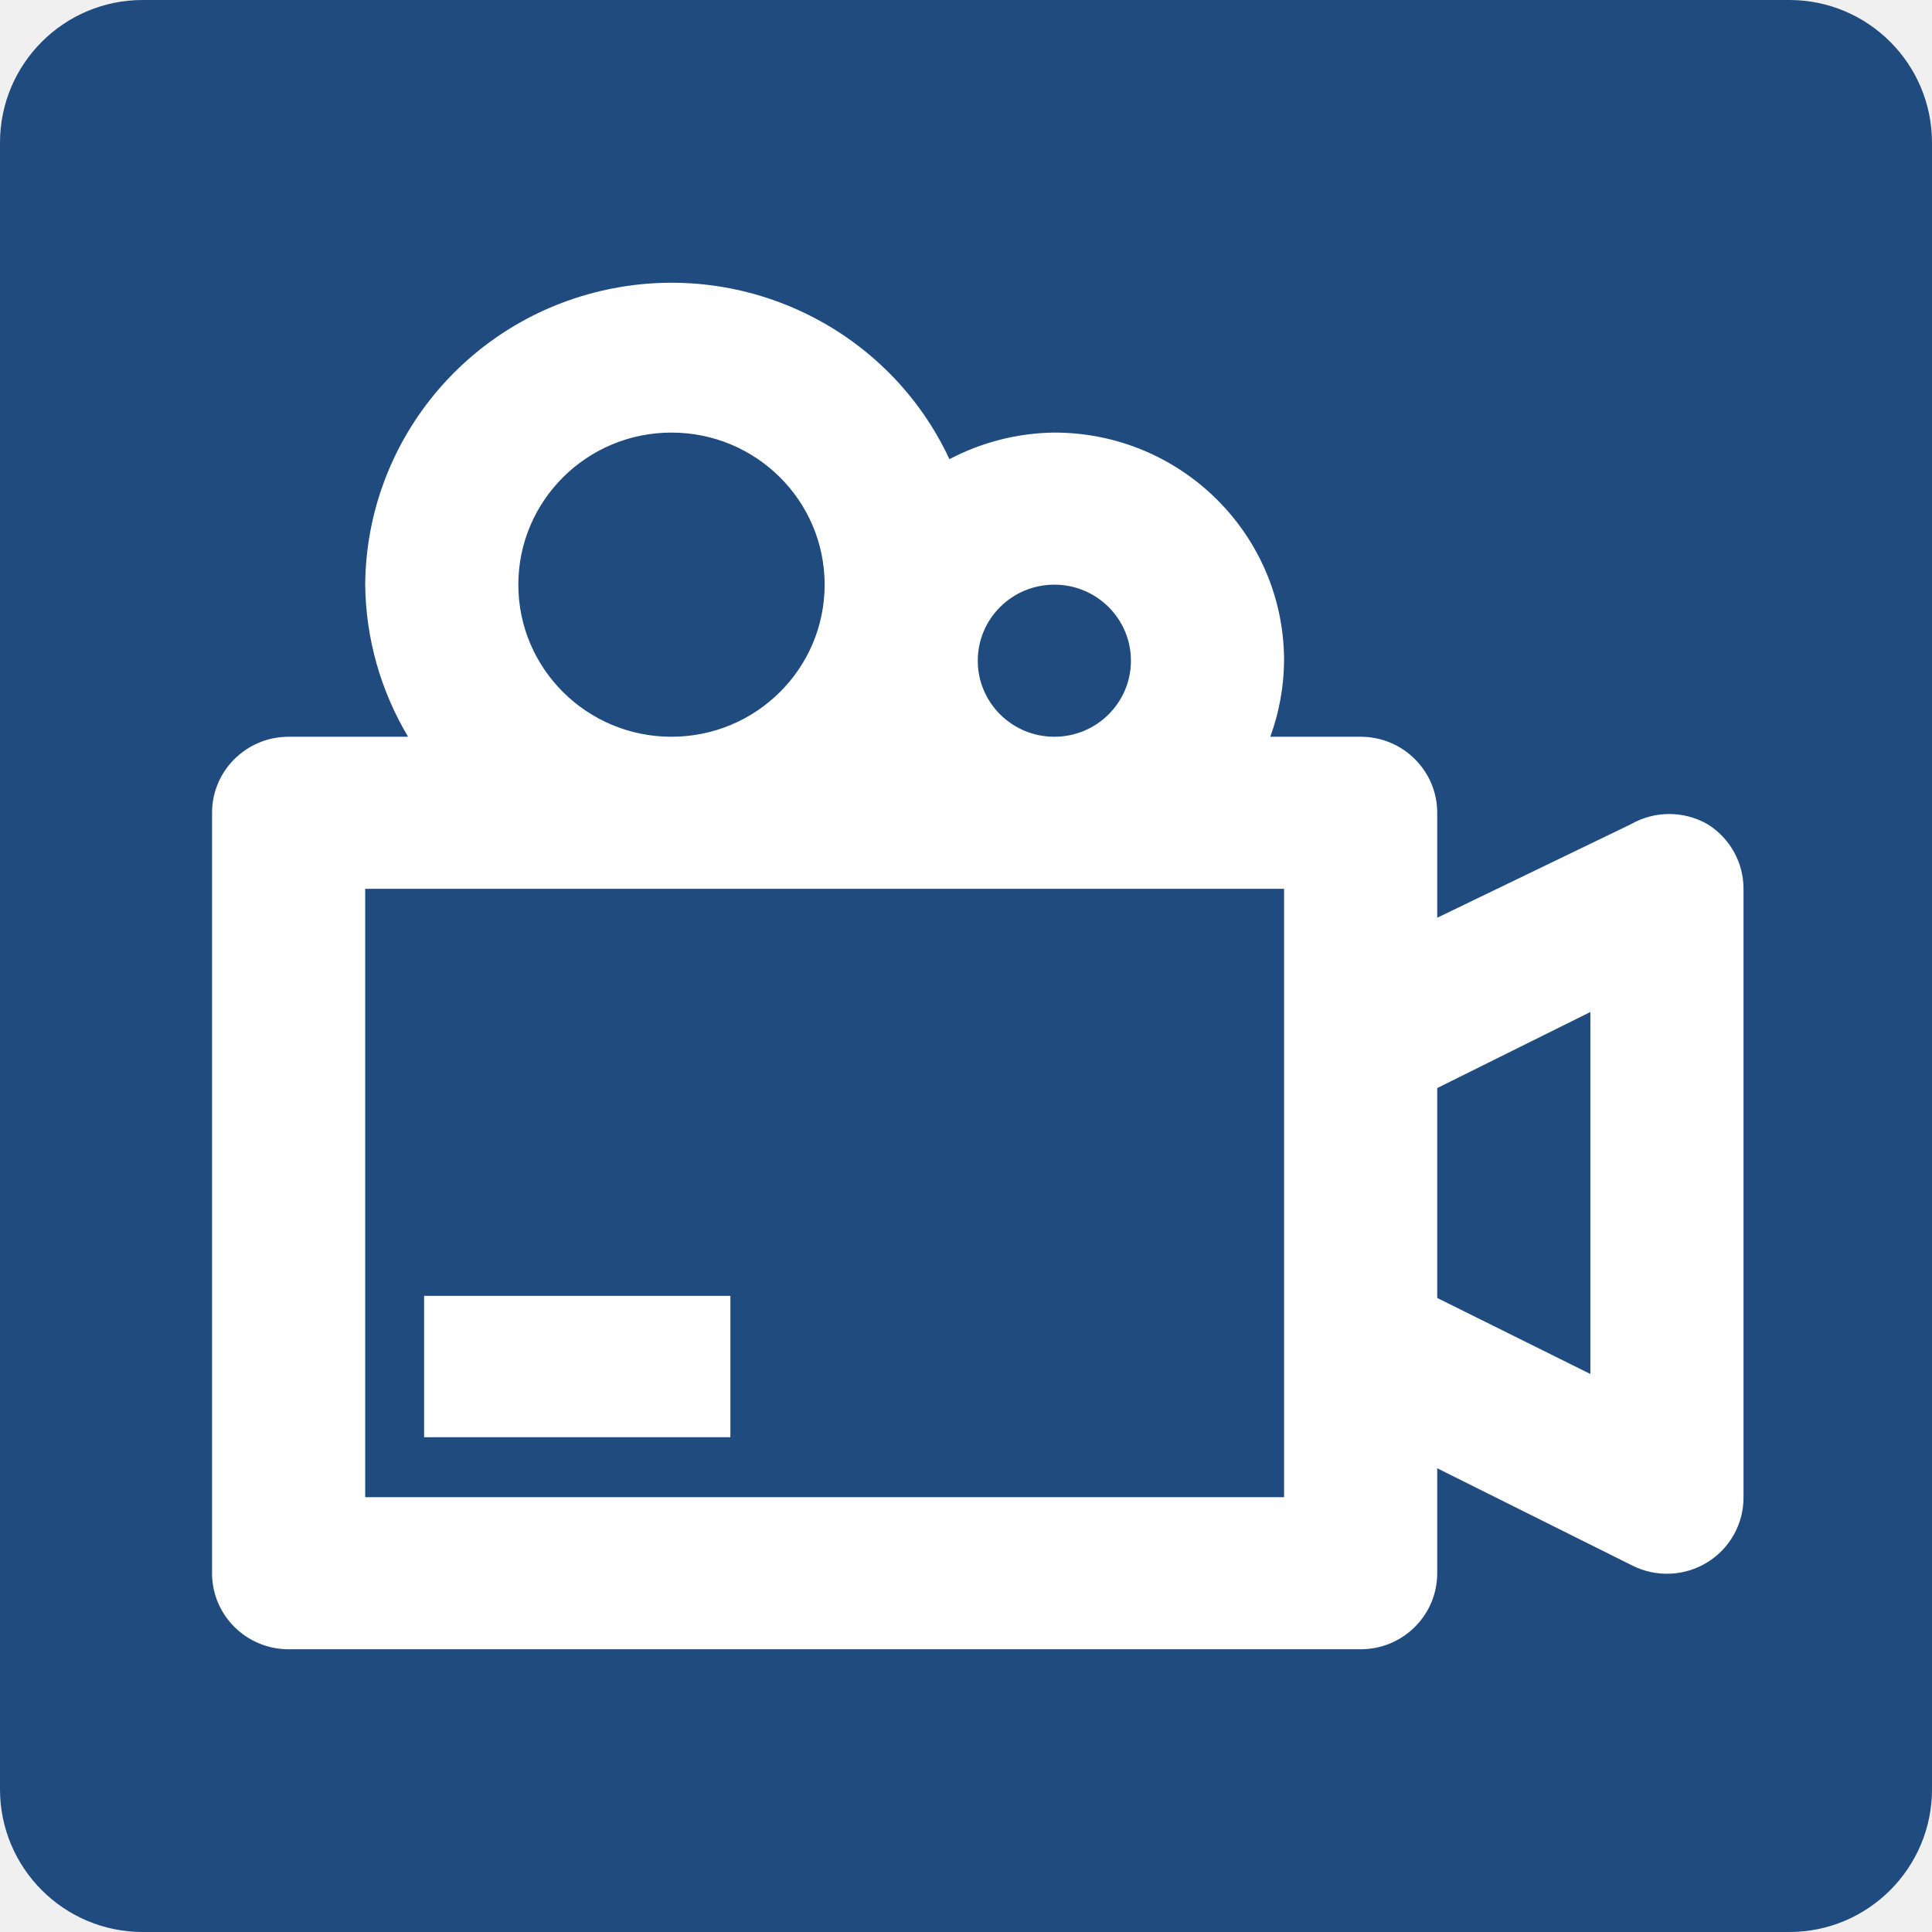
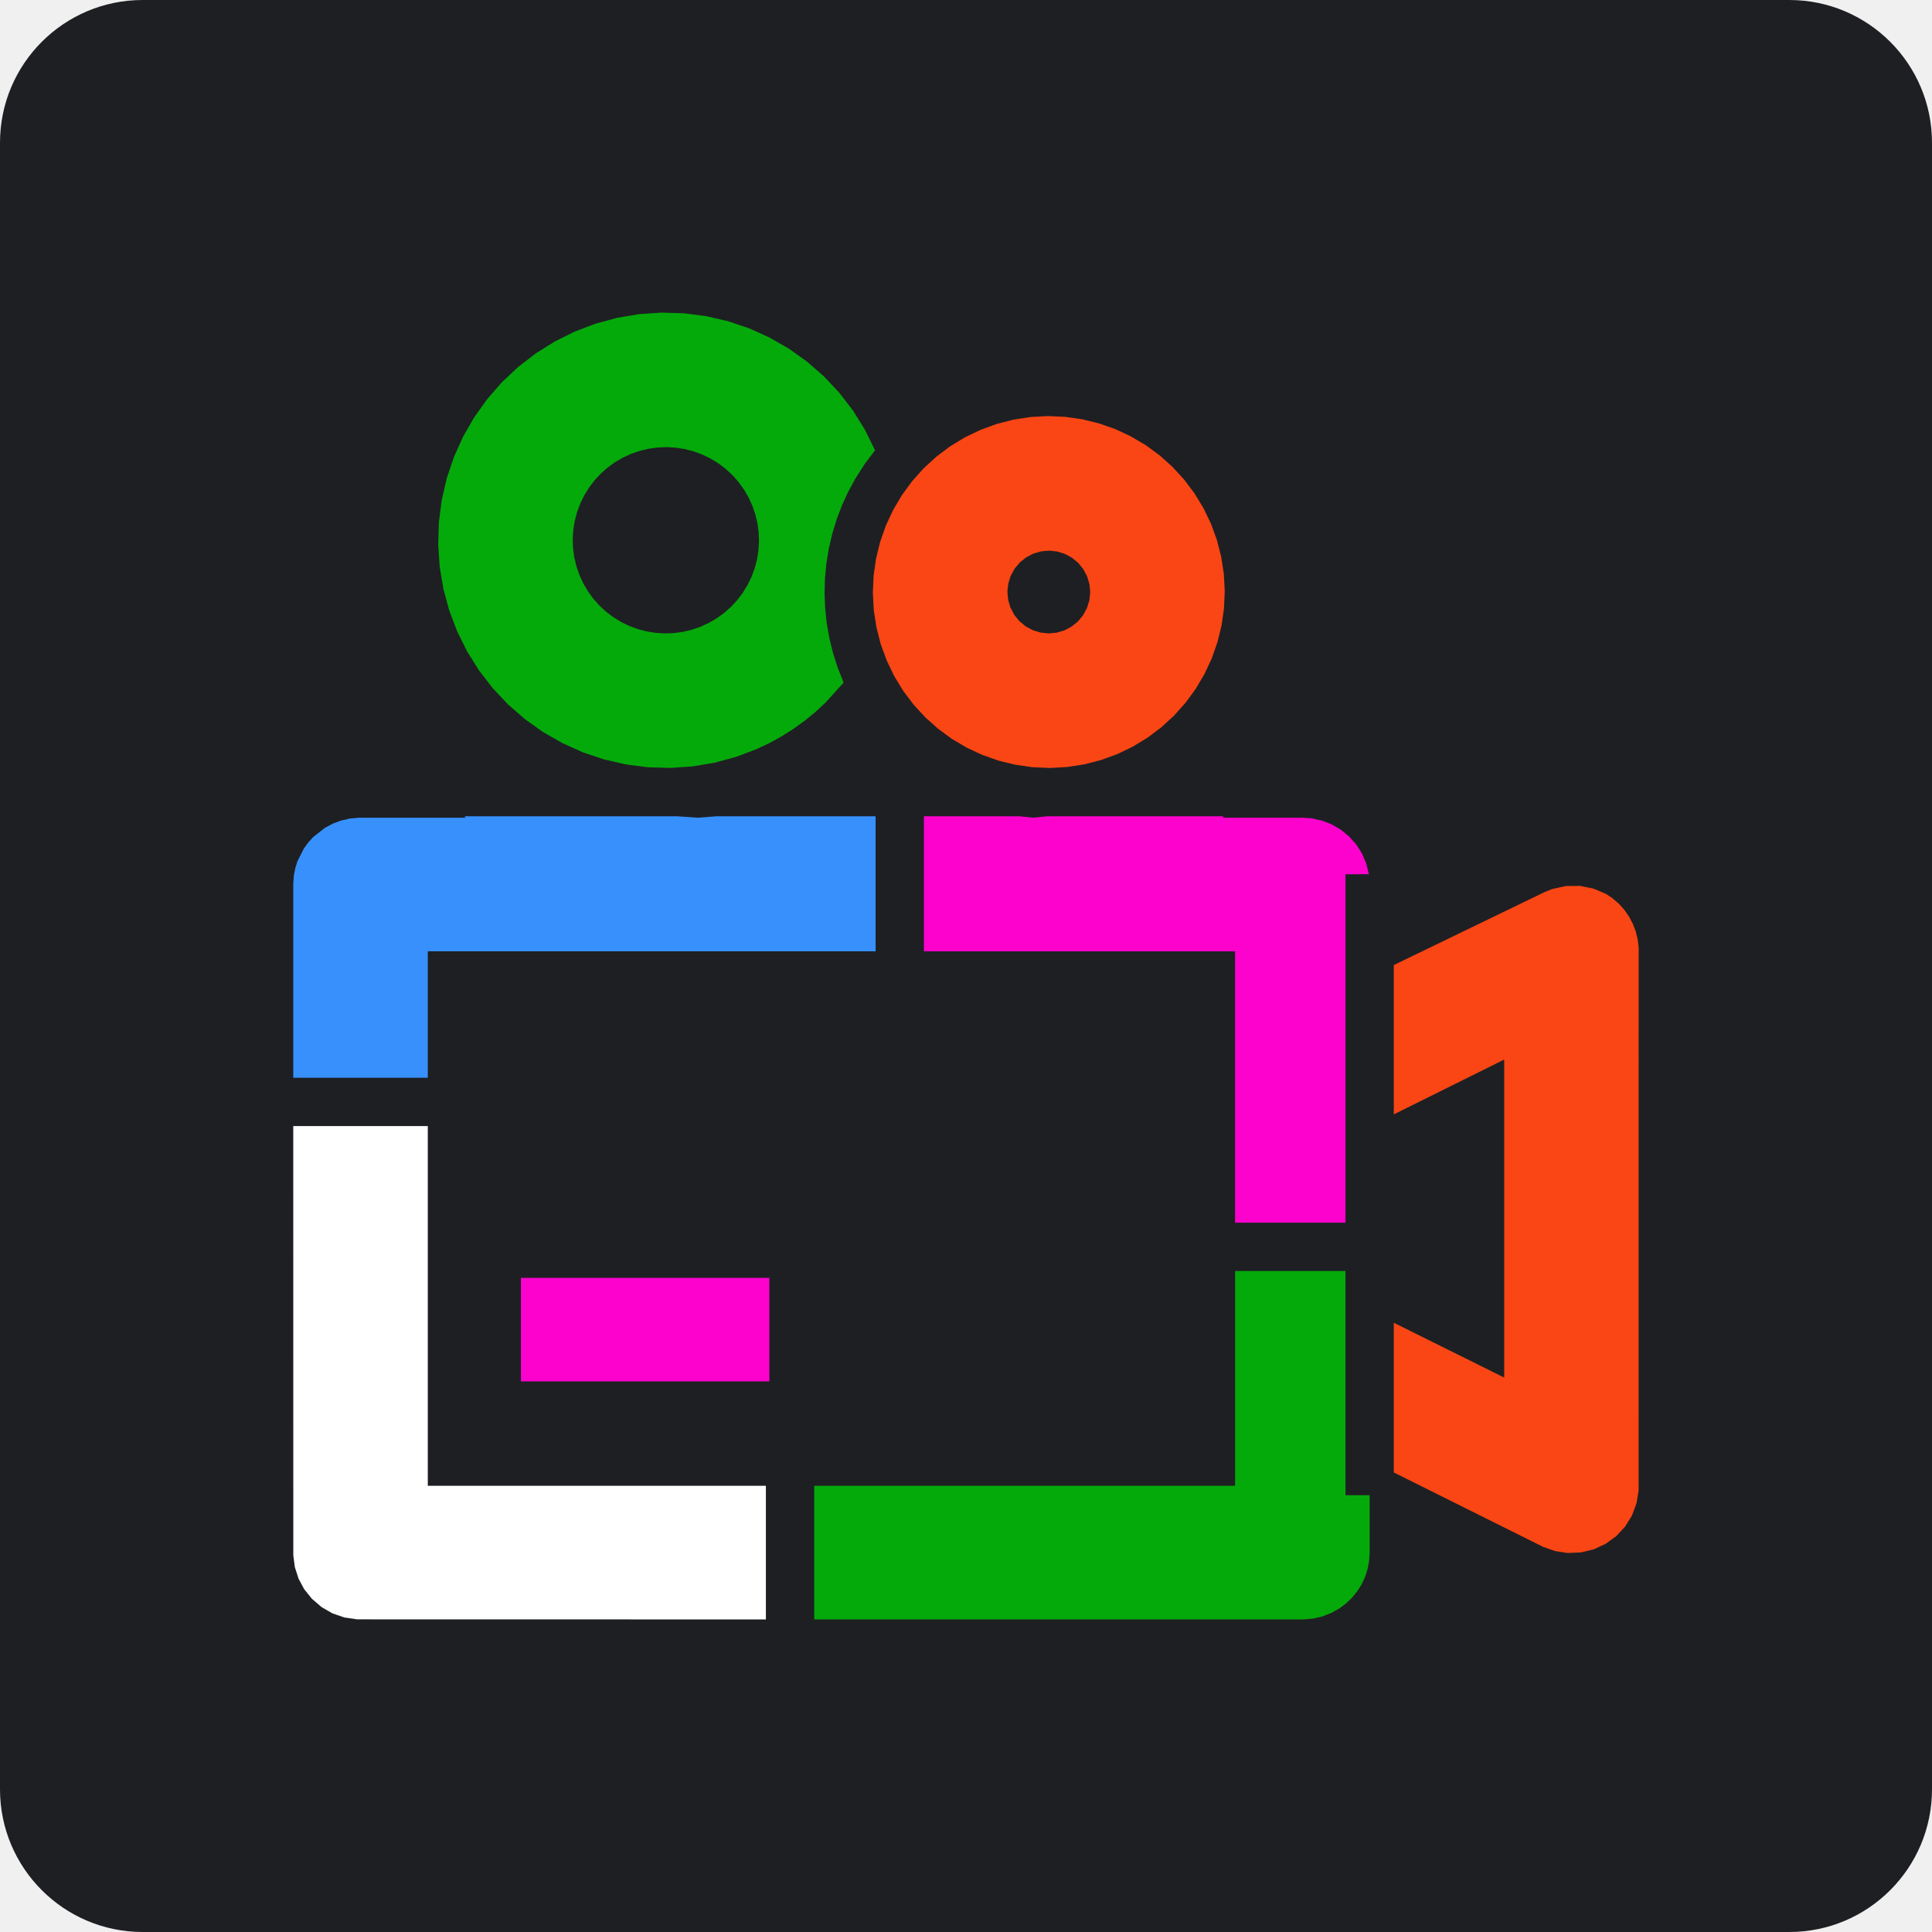
- <svg xmlns="http://www.w3.org/2000/svg" width="82px" height="82px" viewBox="0 0 82 82" version="1.1">
-   <g id="Page-1" stroke="none" stroke-width="1" fill="none" fill-rule="evenodd">
-     <g id="video" transform="translate(-0, 0)" fill-rule="nonzero">
-       <path d="M82,75.942 C82,79.287 79.288,82 75.943,82 L6.057,82 C2.713,82 0,79.287 0,75.942 L0,6.058 C0,2.711 2.713,0 6.057,0 L75.943,0 C79.288,0 82,2.711 82,6.058 L82,75.942 L82,75.942 Z" id="Shape" fill="#1F4B7F" />
-       <g id="iconfinder_video_camera_camera_film_camera_film_recorder_movie_camera_4632196" transform="translate(9, 12)" fill="#FFFFFF">
-         <path d="M63.472,22.981 C62.467,22.405 61.228,22.405 60.222,22.981 L52,26.951 L52,22.497 C52,20.715 50.545,19.27 48.75,19.27 L44.915,19.27 C45.293,18.235 45.491,17.143 45.5,16.042 C45.5,10.695 41.135,6.36 35.75,6.36 C34.196,6.378 32.67,6.766 31.297,7.489 C28.742,2.006 22.699,-0.984 16.752,0.293 C10.805,1.57 6.546,6.773 6.5,12.815 C6.524,15.088 7.152,17.315 8.32,19.27 L3.25,19.27 C1.455,19.27 0,20.715 0,22.497 L0,54.772 C0,56.555 1.455,58 3.25,58 L48.75,58 C50.545,58 52,56.555 52,54.772 L52,50.318 L60.287,54.45 C61.298,54.956 62.502,54.903 63.464,54.31 C64.426,53.717 65.008,52.669 65,51.545 L65,25.725 C65.002,24.61 64.425,23.572 63.472,22.981 Z M35.75,12.815 C37.545,12.815 39,14.26 39,16.042 C39,17.825 37.545,19.27 35.75,19.27 C33.955,19.27 32.5,17.825 32.5,16.042 C32.5,14.26 33.955,12.815 35.75,12.815 Z M13,12.815 C13,9.25 15.91,6.36 19.5,6.36 C23.09,6.36 26,9.25 26,12.815 C26,16.38 23.09,19.27 19.5,19.27 C15.91,19.27 13,16.38 13,12.815 Z M45.5,51.545 L6.5,51.545 L6.5,25.725 L45.5,25.725 L45.5,51.545 Z M58.5,46.316 L52,43.089 L52,34.181 L58.5,30.953 L58.5,46.316 Z" id="Shape" />
-         <rect id="Rectangle" x="9" y="43" width="13" height="6" />
-       </g>
-     </g>
+ <svg xmlns="http://www.w3.org/2000/svg" width="56" height="56" viewBox="0 0 56 56">
+   <rect width="56" height="56" rx="4.137" fill="#1E1F23" />
+   <g transform="translate(8.5 12.14) scale(0.6)">
+     <path fill="#FA4614" d="M63.427 22.956 L62.812 22.694 L62.15 22.563 L61.478 22.57 L60.818 22.715 L60.437 22.869 L53.167 26.388 L53.167 33.601 L58.5 30.953 L58.5 46.316 L53.167 43.668 L53.167 50.9 L60.379 54.494 L60.962 54.699 L61.565 54.79 L62.205 54.763 L62.814 54.617 L63.391 54.353 L63.908 53.981 L64.335 53.523 L64.671 52.982 L64.894 52.384 L64.994 51.763 L64.995 25.542 L64.949 25.148 L64.856 24.768 L64.718 24.403 L64.537 24.058 L64.306 23.724 L64.044 23.432 L63.747 23.172Z" />
+     <path fill="#FD02CD" d="M51.961 21.999 L51.842 21.501 L51.637 21.014 L51.358 20.571 L51.012 20.18 L50.608 19.849 L50.153 19.585 L49.68 19.404 L49.174 19.297 L48.777 19.27 L44.915 19.27 L44.94 19.2 L36.425 19.2 L35.75 19.27 L35.075 19.2 L30.467 19.2 L30.467 25.725 L45.5 25.725 L45.5 38.833 L50.833 38.833 L50.833 22Z" />
+     <path fill="#3890FC" d="M20.458 19.2 L19.554 19.269 L18.542 19.2 L8.279 19.2 L8.32 19.27 L3.143 19.271 L2.723 19.312 L2.296 19.411 L1.915 19.554 L1.538 19.753 L0.97 20.198 L0.718 20.473 L0.514 20.755 L0.199 21.382 L0.094 21.722 L0.027 22.076 L0 22.497 L0 31.833 L6.5 31.833 L6.5 25.725 L28.133 25.725 L28.133 19.2Z" />
+     <path fill="#FFFFFF" d="M0 34.167 L0.003 54.906 L0.077 55.473 L0.255 56.029 L0.527 56.536 L0.9 57.002 L1.371 57.406 L1.892 57.706 L2.469 57.906 L3.089 57.996 L22.833 58 L22.833 51.545 L6.5 51.545 L6.5 34.167Z" />
+     <path fill="#04AA0A" d="M25.167 58 L48.83 57.999 L49.277 57.958 L49.729 57.851 L50.153 57.684 L50.546 57.463 L50.865 57.223 L51.151 56.947 L51.402 56.638 L51.602 56.322 L51.773 55.959 L51.893 55.598 L51.969 55.219 L51.999 54.826 L52 52 L50.833 52 L50.833 41.167 L45.5 41.167 L45.5 51.545 L25.167 51.545Z" />
+     <path fill="#04AA0A" d="M28.105 1.52 L27.604 0.504 L27.032 -0.412 L26.373 -1.267 L25.634 -2.053 L24.821 -2.763 L23.942 -3.39 L23.006 -3.928 L22.022 -4.372 L20.999 -4.717 L19.947 -4.96 L18.877 -5.098 L17.798 -5.131 L16.72 -5.059 L15.656 -4.881 L14.614 -4.599 L13.604 -4.217 L12.637 -3.737 L11.721 -3.165 L10.866 -2.507 L10.08 -1.767 L9.37 -0.954 L8.743 -0.075 L8.205 0.861 L7.762 1.845 L7.417 2.868 L7.174 3.92 L7.035 4.99 L7.002 6.069 L7.075 7.146 L7.253 8.211 L7.534 9.253 L7.917 10.263 L8.396 11.23 L8.968 12.145 L9.627 13 L10.366 13.787 L11.179 14.497 L12.058 15.124 L12.994 15.662 L13.978 16.105 L15.001 16.45 L16.053 16.693 L17.123 16.832 L18.202 16.865 L19.28 16.792 L20.344 16.614 L21.386 16.332 L22.396 15.95 L23.006 15.662 L23.597 15.336 L24.167 14.975 L24.714 14.58 L25.236 14.152 L25.73 13.692 L26.589 12.74 L26.3 12.016 L26.077 11.32 L25.902 10.61 L25.774 9.89 L25.696 9.164 L25.667 8.433 L25.687 7.702 L25.756 6.975 L25.875 6.253 L26.042 5.541 L26.256 4.842 L26.517 4.16 L26.794 3.555 L27.14 2.912 L27.605 2.183ZM22.5 5.922 L22.473 6.363 L22.402 6.799 L22.29 7.226 L22.136 7.64 L21.942 8.036 L21.711 8.412 L21.443 8.764 L21.143 9.087 L20.812 9.38 L20.454 9.639 L20.072 9.861 L19.671 10.045 L19.253 10.189 L18.824 10.291 L18.386 10.35 L17.945 10.366 L17.504 10.339 L17.068 10.269 L16.641 10.157 L16.227 10.003 L15.83 9.809 L15.454 9.577 L15.103 9.31 L14.779 9.009 L14.487 8.679 L14.228 8.321 L14.006 7.939 L13.822 7.538 L13.678 7.12 L13.576 6.69 L13.517 6.253 L13.5 5.811 L13.527 5.371 L13.598 4.935 L13.71 4.508 L13.864 4.094 L14.058 3.697 L14.289 3.321 L14.557 2.969 L14.857 2.646 L15.188 2.353 L15.546 2.095 L15.928 1.872 L16.329 1.688 L16.747 1.545 L17.176 1.443 L17.614 1.383 L18.055 1.367 L18.496 1.394 L18.932 1.464 L19.359 1.577 L19.773 1.731 L20.17 1.924 L20.546 2.156 L20.897 2.423 L21.221 2.724 L21.513 3.055 L21.772 3.413 L21.994 3.794 L22.178 4.196 L22.322 4.613 L22.424 5.043 L22.483 5.481Z" />
+     <path fill="#FA4614" d="M45 8.315 L44.954 7.482 L44.826 6.657 L44.619 5.849 L44.333 5.066 L43.972 4.314 L43.538 3.601 L43.037 2.934 L42.473 2.319 L41.852 1.763 L41.179 1.27 L40.461 0.846 L39.705 0.494 L38.917 0.218 L38.107 0.02 L37.281 -0.097 L36.448 -0.133 L35.615 -0.087 L34.791 0.04 L33.983 0.248 L33.199 0.534 L32.447 0.895 L31.734 1.328 L31.067 1.829 L30.453 2.393 L29.896 3.015 L29.404 3.688 L28.979 4.406 L28.627 5.162 L28.351 5.949 L28.153 6.76 L28.036 7.585 L28 8.419 L28.046 9.252 L28.174 10.076 L28.381 10.884 L28.667 11.668 L29.028 12.419 L29.462 13.132 L29.963 13.799 L30.527 14.414 L31.148 14.97 L31.821 15.463 L32.539 15.887 L33.295 16.239 L34.083 16.516 L34.893 16.713 L35.719 16.831 L36.552 16.867 L37.385 16.82 L38.209 16.693 L39.017 16.485 L39.801 16.2 L40.553 15.838 L41.266 15.405 L41.933 14.904 L42.547 14.34 L43.104 13.719 L43.596 13.046 L44.021 12.327 L44.373 11.571 L44.649 10.784 L44.847 9.974 L44.964 9.148ZM38.5 8.379 L38.459 8.769 L38.343 9.143 L38.156 9.488 L37.906 9.79 L37.601 10.036 L37.254 10.219 L36.878 10.331 L36.488 10.367 L36.098 10.326 L35.723 10.21 L35.379 10.023 L35.077 9.772 L34.83 9.468 L34.648 9.121 L34.536 8.745 L34.5 8.354 L34.541 7.964 L34.657 7.59 L34.844 7.245 L35.094 6.944 L35.399 6.697 L35.746 6.514 L36.122 6.403 L36.512 6.367 L36.902 6.408 L37.277 6.524 L37.621 6.711 L37.923 6.961 L38.17 7.266 L38.352 7.613 L38.464 7.989Z" />
+     <path fill="#FD02CD" d="M23 41.5 L23 46.5 L11 46.5 L11 41.5Z" />
  </g>
</svg>
